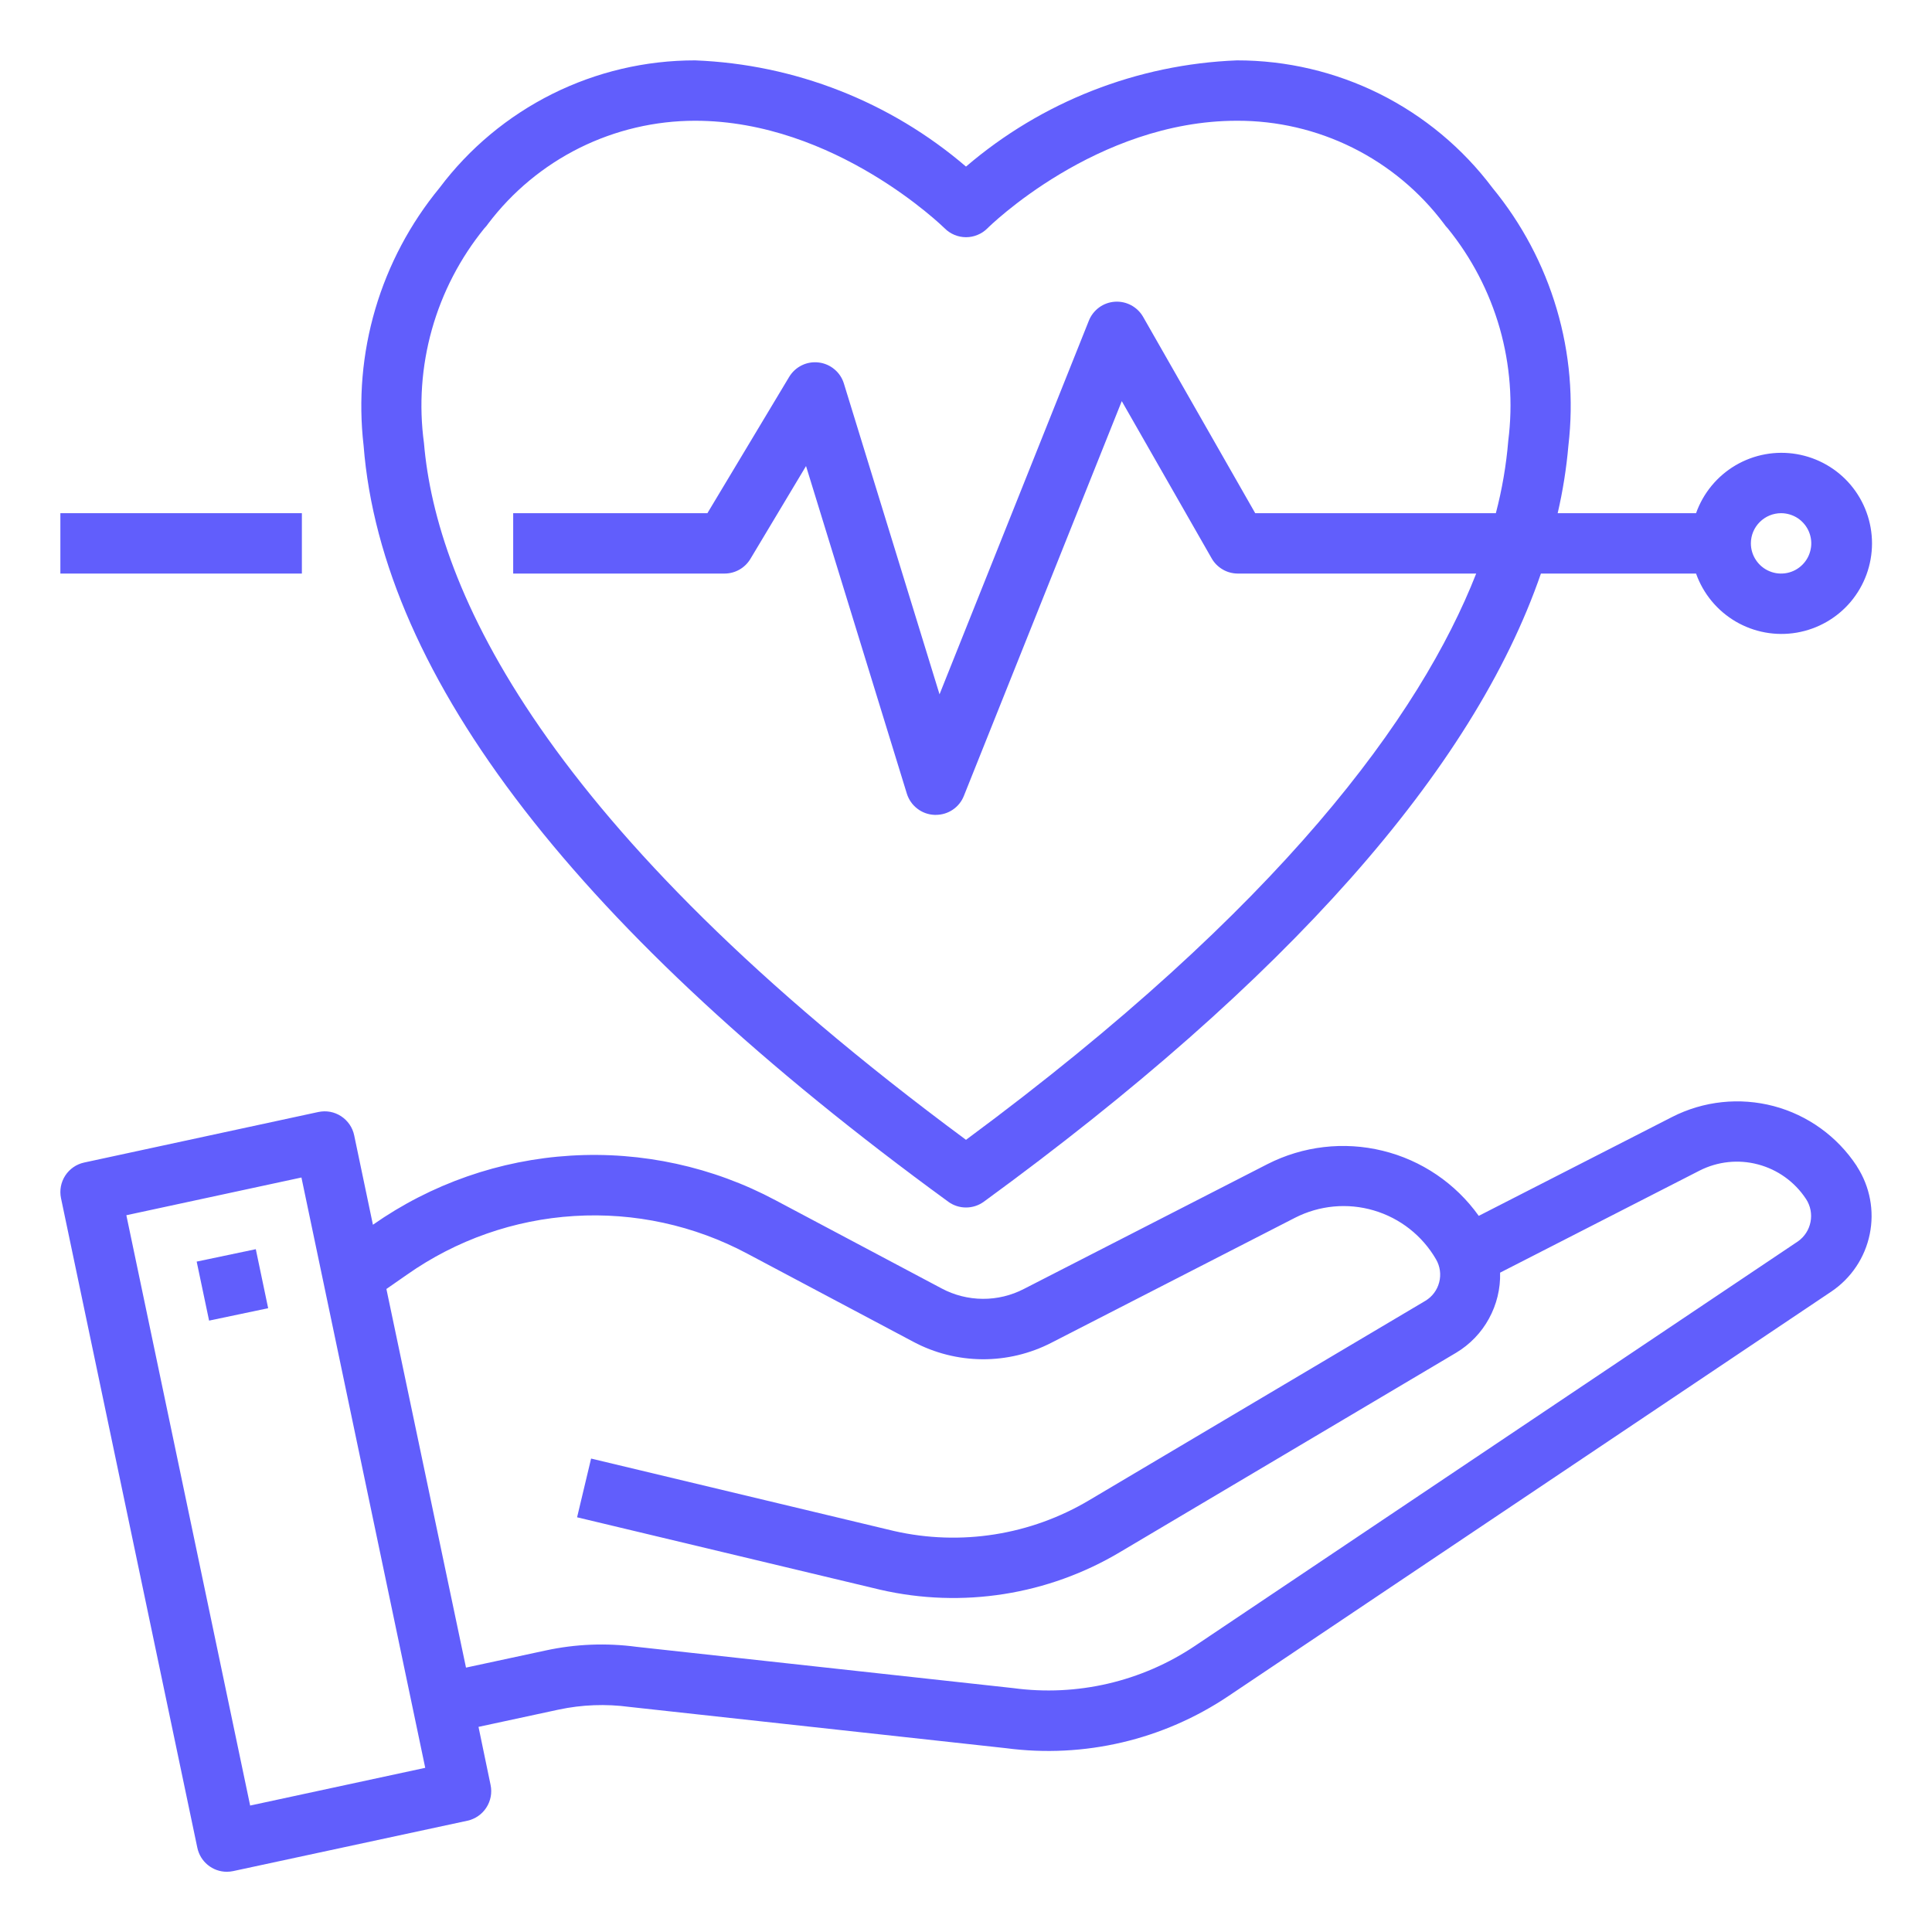
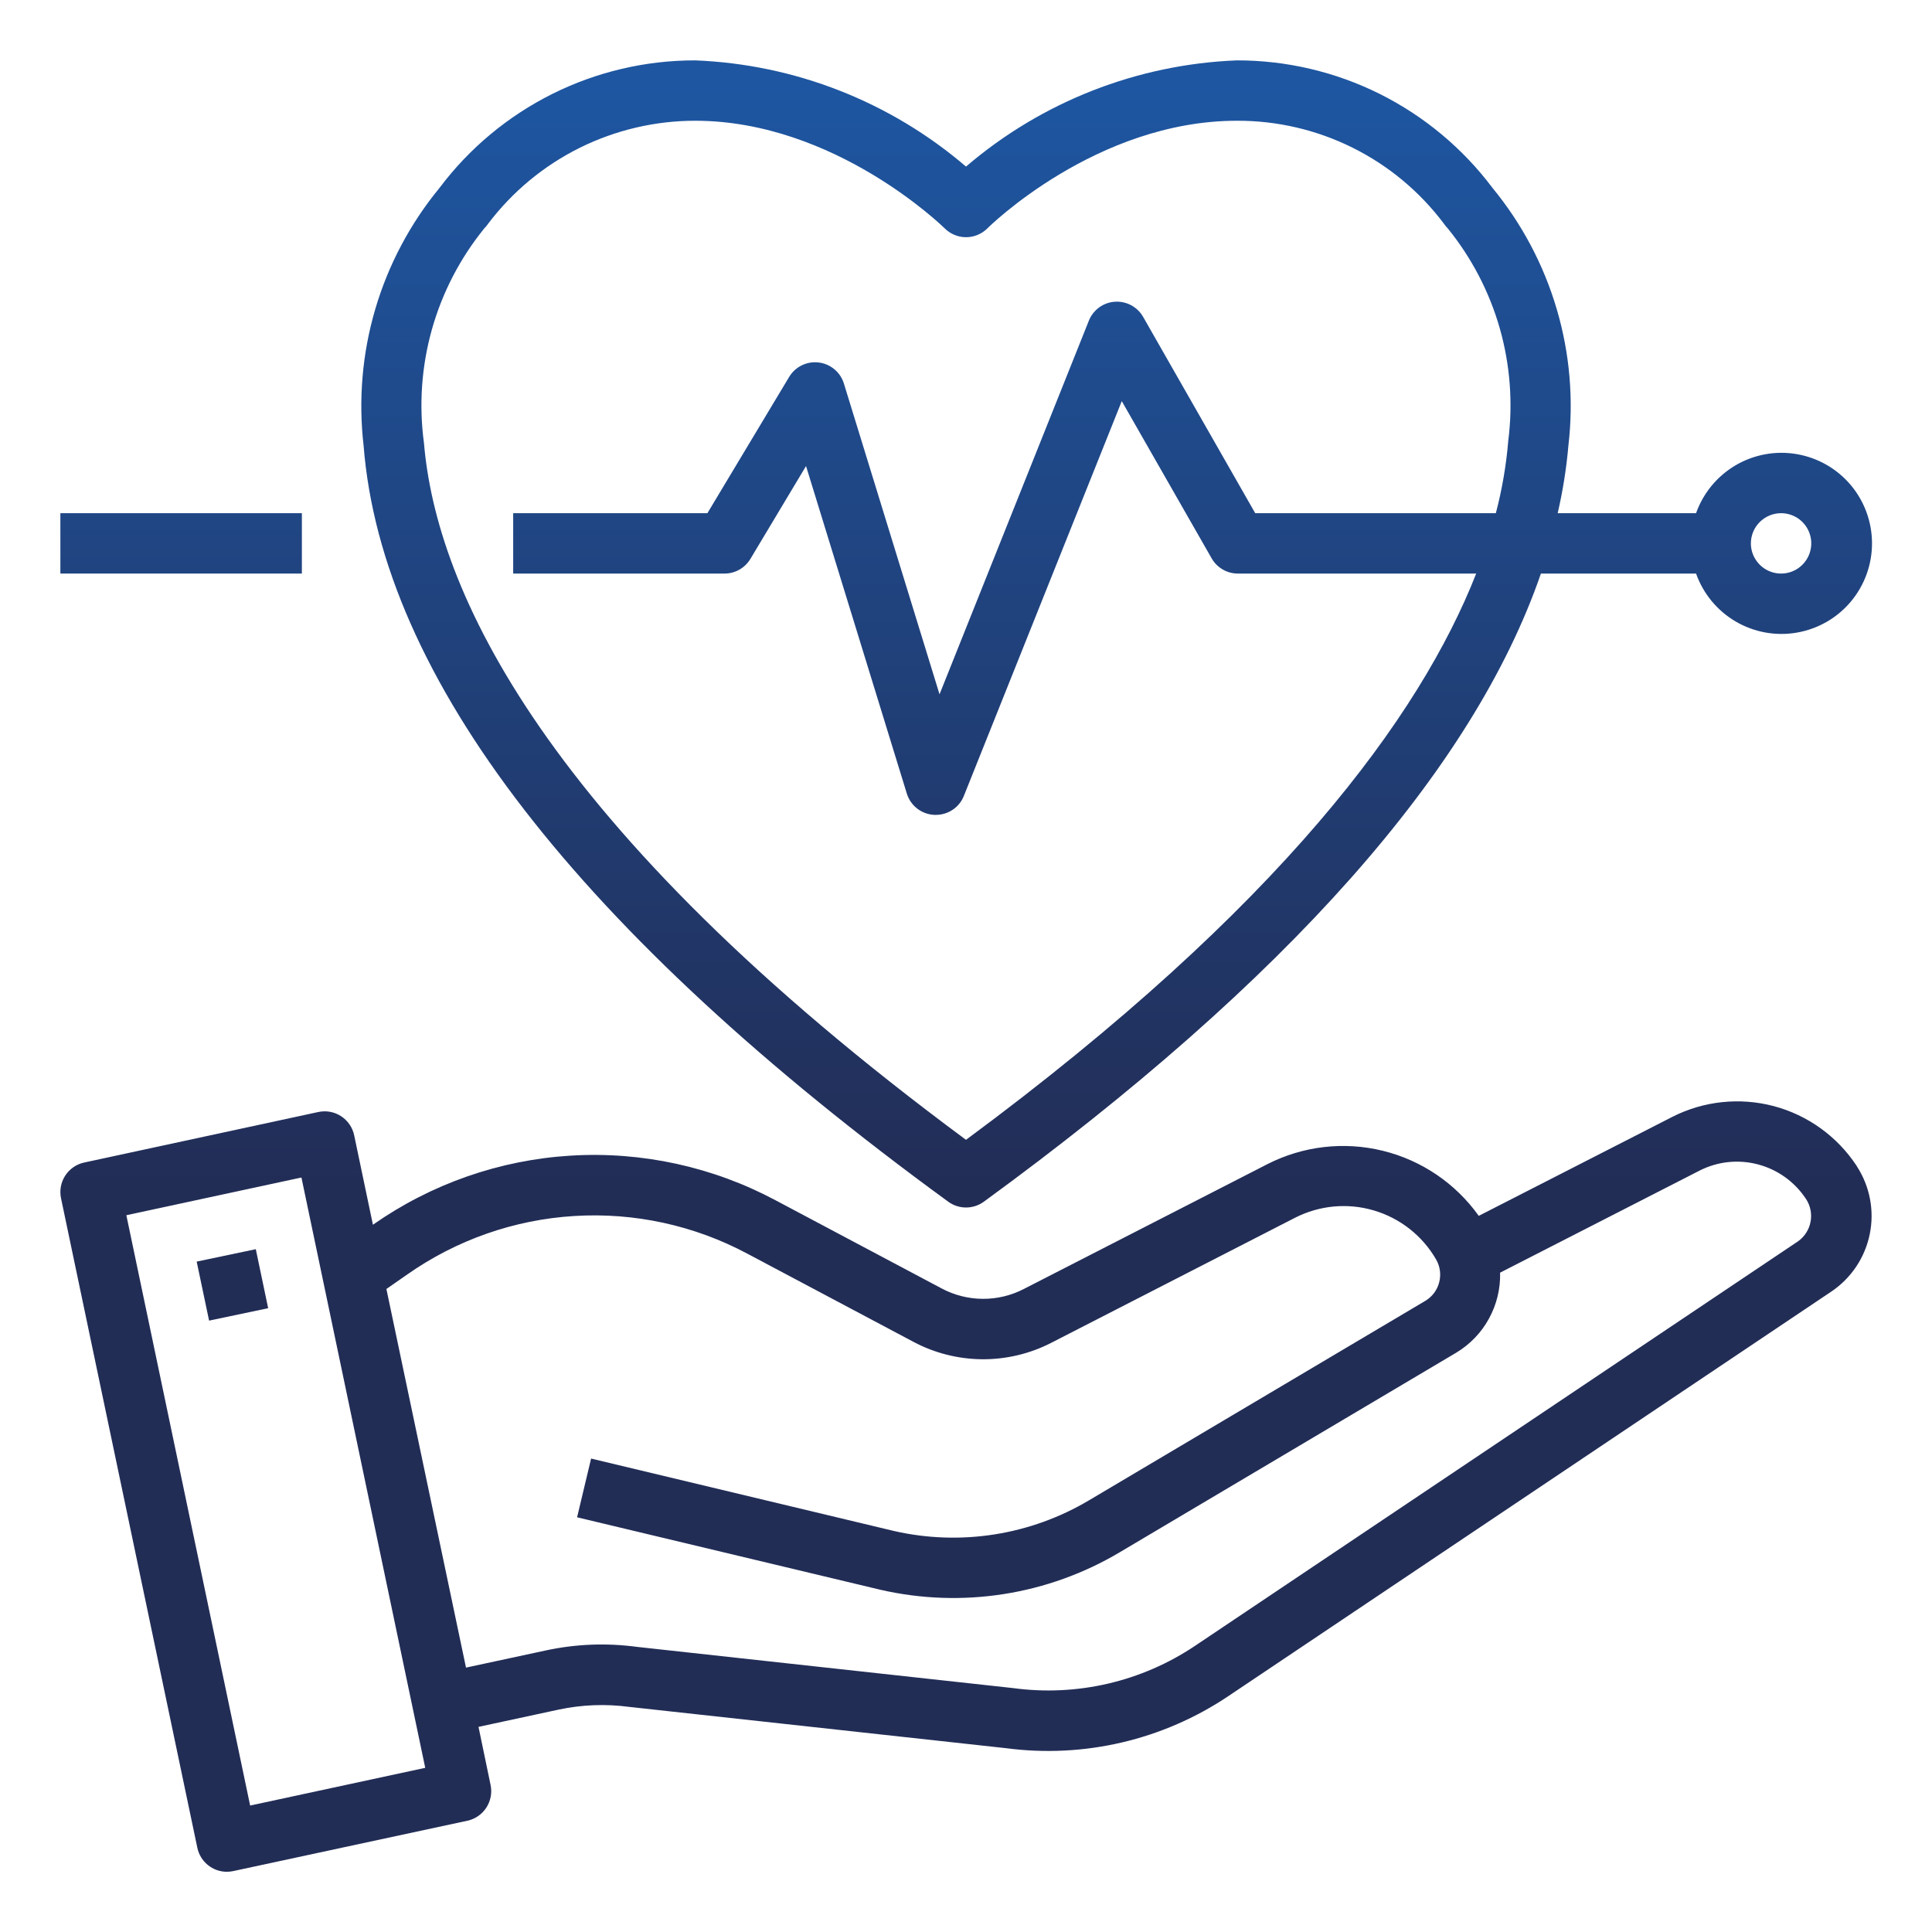
<svg xmlns="http://www.w3.org/2000/svg" width="40" height="40" viewBox="0 0 40 40" fill="none">
-   <path d="M38.448 24.153L38.44 24.138C38.039 23.529 37.428 23.088 36.724 22.901C36.019 22.715 35.27 22.794 34.621 23.125L30.616 25.173C30.136 24.5 29.43 24.021 28.627 23.825C27.824 23.628 26.977 23.727 26.241 24.102L21.197 26.687C20.934 26.823 20.642 26.893 20.346 26.891C20.05 26.889 19.759 26.816 19.498 26.677L16.06 24.852C14.759 24.157 13.291 23.837 11.819 23.926C10.347 24.015 8.929 24.51 7.721 25.357L7.333 23.506C7.316 23.425 7.284 23.349 7.237 23.281C7.19 23.213 7.131 23.155 7.062 23.11C6.993 23.065 6.916 23.034 6.835 23.019C6.754 23.004 6.671 23.006 6.59 23.023L1.743 24.069C1.582 24.103 1.441 24.201 1.351 24.339C1.261 24.477 1.229 24.646 1.263 24.807L4.085 38.253C4.114 38.394 4.19 38.521 4.302 38.612C4.413 38.703 4.552 38.753 4.696 38.753C4.74 38.753 4.784 38.748 4.828 38.739L9.677 37.696C9.838 37.661 9.98 37.563 10.069 37.425C10.159 37.286 10.191 37.118 10.157 36.956L9.907 35.753L11.564 35.396C12.047 35.293 12.544 35.274 13.033 35.34L20.826 36.194C22.444 36.408 24.084 36.023 25.438 35.112L37.921 26.737C38.329 26.46 38.613 26.035 38.711 25.552C38.81 25.07 38.715 24.567 38.448 24.153ZM5.179 37.382L2.616 25.16L6.241 24.379L8.804 36.601L5.179 37.382ZM37.225 25.701L24.742 34.075C23.635 34.818 22.295 35.129 20.974 34.95L13.181 34.096C12.554 34.012 11.917 34.037 11.299 34.171L9.648 34.526L8 26.687L8.427 26.39C9.446 25.673 10.645 25.252 11.889 25.176C13.133 25.099 14.374 25.369 15.473 25.956L18.911 27.781C19.35 28.015 19.839 28.138 20.337 28.142C20.834 28.145 21.325 28.028 21.768 27.8L26.813 25.212C27.317 24.955 27.901 24.9 28.444 25.061C28.987 25.221 29.448 25.583 29.732 26.074C29.815 26.217 29.839 26.388 29.797 26.548C29.756 26.709 29.653 26.847 29.511 26.932L22.556 31.057C21.34 31.783 19.891 32.012 18.511 31.698L12.238 30.198L11.948 31.414L18.226 32.914C19.921 33.303 21.7 33.023 23.193 32.132L30.148 28.007C30.433 27.836 30.668 27.593 30.827 27.301C30.987 27.01 31.067 26.681 31.058 26.349L35.188 24.236C35.562 24.046 35.992 24 36.398 24.108C36.803 24.215 37.155 24.467 37.387 24.817L37.394 24.827C37.484 24.967 37.517 25.135 37.485 25.298C37.454 25.461 37.361 25.605 37.225 25.701Z" fill="#615EFC" />
-   <path d="M5.296 25.863L4.072 26.12L4.329 27.342L5.552 27.085L5.296 25.863Z" fill="#615EFC" />
-   <path d="M19.632 24.88C19.739 24.958 19.868 25 20 25C20.133 25 20.262 24.958 20.369 24.88C26.64 20.306 30.5 15.944 31.903 11.875H35.115C35.263 12.292 35.553 12.643 35.934 12.867C36.316 13.091 36.764 13.173 37.2 13.098C37.636 13.023 38.032 12.797 38.317 12.459C38.602 12.12 38.758 11.692 38.758 11.25C38.758 10.808 38.602 10.38 38.317 10.041C38.032 9.703 37.636 9.477 37.2 9.402C36.764 9.327 36.316 9.409 35.934 9.633C35.553 9.857 35.263 10.208 35.115 10.625H32.25C32.357 10.164 32.431 9.697 32.472 9.226C32.583 8.277 32.501 7.315 32.23 6.398C31.96 5.482 31.508 4.629 30.901 3.891C30.285 3.07 29.485 2.404 28.567 1.945C27.648 1.487 26.635 1.249 25.609 1.25C23.545 1.331 21.569 2.105 20 3.449C18.432 2.105 16.456 1.331 14.392 1.25C13.365 1.249 12.352 1.487 11.434 1.945C10.515 2.404 9.715 3.07 9.099 3.891C8.492 4.629 8.04 5.482 7.77 6.398C7.5 7.315 7.418 8.277 7.528 9.226C7.905 14.029 11.977 19.296 19.632 24.88ZM36.875 10.625C36.999 10.625 37.12 10.662 37.223 10.73C37.325 10.799 37.406 10.897 37.453 11.011C37.5 11.125 37.513 11.251 37.488 11.372C37.464 11.493 37.405 11.604 37.317 11.692C37.23 11.779 37.119 11.839 36.997 11.863C36.876 11.887 36.751 11.875 36.636 11.827C36.522 11.78 36.425 11.7 36.356 11.597C36.287 11.495 36.25 11.374 36.25 11.25C36.25 11.084 36.316 10.925 36.434 10.808C36.551 10.691 36.71 10.625 36.875 10.625ZM10.028 4.727C10.057 4.698 10.083 4.666 10.106 4.632C10.607 3.97 11.255 3.432 11.999 3.062C12.742 2.693 13.562 2.5 14.392 2.5C17.289 2.5 19.536 4.706 19.559 4.728C19.617 4.786 19.686 4.832 19.761 4.863C19.837 4.895 19.919 4.911 20.001 4.911C20.083 4.911 20.164 4.895 20.24 4.863C20.316 4.832 20.385 4.786 20.443 4.728C20.465 4.704 22.697 2.5 25.609 2.5C26.44 2.497 27.26 2.688 28.004 3.058C28.748 3.428 29.396 3.967 29.895 4.632C29.918 4.666 29.944 4.698 29.973 4.727C30.468 5.337 30.835 6.041 31.051 6.797C31.266 7.553 31.326 8.345 31.227 9.125C31.185 9.632 31.099 10.133 30.97 10.625H25.988L23.668 6.562C23.61 6.46 23.524 6.376 23.42 6.32C23.316 6.264 23.198 6.239 23.081 6.247C22.963 6.255 22.85 6.296 22.755 6.366C22.66 6.436 22.586 6.531 22.543 6.641L19.452 14.375L17.472 7.941C17.437 7.826 17.369 7.723 17.276 7.646C17.183 7.568 17.07 7.519 16.951 7.505C16.831 7.49 16.709 7.51 16.601 7.563C16.492 7.616 16.401 7.7 16.339 7.803L14.646 10.625H10.625V11.875H15C15.108 11.875 15.214 11.847 15.308 11.794C15.402 11.741 15.48 11.664 15.536 11.572L16.688 9.649L18.776 16.434C18.815 16.557 18.89 16.665 18.993 16.743C19.095 16.822 19.219 16.866 19.348 16.871H19.375C19.5 16.871 19.623 16.834 19.726 16.764C19.83 16.694 19.91 16.594 19.956 16.478L23.225 8.305L25.083 11.555C25.137 11.652 25.216 11.732 25.311 11.788C25.406 11.845 25.515 11.874 25.625 11.875H30.563C29.406 14.82 26.529 18.77 20 23.599C11.194 17.084 9.031 12.168 8.778 9.175C8.671 8.388 8.727 7.586 8.942 6.821C9.157 6.056 9.527 5.343 10.028 4.727Z" fill="#615EFC" />
-   <path d="M6.25 10.625H1.25V11.875H6.25V10.625Z" fill="#615EFC" />
+   <defs>
+     <linearGradient id="iconGradient" x1="13" y1="24.6" x2="13" y2="1.8" gradientUnits="userSpaceOnUse">
+       <stop offset="0" stop-color="#222d56" />
+       <stop offset="1" stop-color="#1e56a1" />
+     </linearGradient>
+   </defs>
+   <path d="M38.448 24.153L38.44 24.138C38.039 23.529 37.428 23.088 36.724 22.901C36.019 22.715 35.27 22.794 34.621 23.125L30.616 25.173C30.136 24.5 29.43 24.021 28.627 23.825C27.824 23.628 26.977 23.727 26.241 24.102L21.197 26.687C20.934 26.823 20.642 26.893 20.346 26.891C20.05 26.889 19.759 26.816 19.498 26.677L16.06 24.852C14.759 24.157 13.291 23.837 11.819 23.926C10.347 24.015 8.929 24.51 7.721 25.357L7.333 23.506C7.316 23.425 7.284 23.349 7.237 23.281C7.19 23.213 7.131 23.155 7.062 23.11C6.993 23.065 6.916 23.034 6.835 23.019C6.754 23.004 6.671 23.006 6.59 23.023L1.743 24.069C1.582 24.103 1.441 24.201 1.351 24.339C1.261 24.477 1.229 24.646 1.263 24.807L4.085 38.253C4.114 38.394 4.19 38.521 4.302 38.612C4.413 38.703 4.552 38.753 4.696 38.753C4.74 38.753 4.784 38.748 4.828 38.739L9.677 37.696C9.838 37.661 9.98 37.563 10.069 37.425C10.159 37.286 10.191 37.118 10.157 36.956L9.907 35.753L11.564 35.396C12.047 35.293 12.544 35.274 13.033 35.34L20.826 36.194C22.444 36.408 24.084 36.023 25.438 35.112L37.921 26.737C38.329 26.46 38.613 26.035 38.711 25.552C38.81 25.07 38.715 24.567 38.448 24.153ZM5.179 37.382L2.616 25.16L6.241 24.379L8.804 36.601L5.179 37.382ZM37.225 25.701L24.742 34.075C23.635 34.818 22.295 35.129 20.974 34.95L13.181 34.096C12.554 34.012 11.917 34.037 11.299 34.171L9.648 34.526L8 26.687L8.427 26.39C9.446 25.673 10.645 25.252 11.889 25.176C13.133 25.099 14.374 25.369 15.473 25.956L18.911 27.781C19.35 28.015 19.839 28.138 20.337 28.142C20.834 28.145 21.325 28.028 21.768 27.8L26.813 25.212C27.317 24.955 27.901 24.9 28.444 25.061C28.987 25.221 29.448 25.583 29.732 26.074C29.815 26.217 29.839 26.388 29.797 26.548C29.756 26.709 29.653 26.847 29.511 26.932L22.556 31.057C21.34 31.783 19.891 32.012 18.511 31.698L12.238 30.198L11.948 31.414L18.226 32.914C19.921 33.303 21.7 33.023 23.193 32.132L30.148 28.007C30.433 27.836 30.668 27.593 30.827 27.301C30.987 27.01 31.067 26.681 31.058 26.349L35.188 24.236C35.562 24.046 35.992 24 36.398 24.108C36.803 24.215 37.155 24.467 37.387 24.817L37.394 24.827C37.484 24.967 37.517 25.135 37.485 25.298C37.454 25.461 37.361 25.605 37.225 25.701Z" fill="url(#iconGradient)" />
+   <path d="M5.296 25.863L4.072 26.12L4.329 27.342L5.552 27.085L5.296 25.863Z" fill="url(#iconGradient)" />
+   <path d="M19.632 24.88C19.739 24.958 19.868 25 20 25C20.133 25 20.262 24.958 20.369 24.88C26.64 20.306 30.5 15.944 31.903 11.875H35.115C35.263 12.292 35.553 12.643 35.934 12.867C36.316 13.091 36.764 13.173 37.2 13.098C37.636 13.023 38.032 12.797 38.317 12.459C38.602 12.12 38.758 11.692 38.758 11.25C38.758 10.808 38.602 10.38 38.317 10.041C38.032 9.703 37.636 9.477 37.2 9.402C36.764 9.327 36.316 9.409 35.934 9.633C35.553 9.857 35.263 10.208 35.115 10.625H32.25C32.357 10.164 32.431 9.697 32.472 9.226C32.583 8.277 32.501 7.315 32.23 6.398C31.96 5.482 31.508 4.629 30.901 3.891C30.285 3.07 29.485 2.404 28.567 1.945C27.648 1.487 26.635 1.249 25.609 1.25C23.545 1.331 21.569 2.105 20 3.449C18.432 2.105 16.456 1.331 14.392 1.25C13.365 1.249 12.352 1.487 11.434 1.945C10.515 2.404 9.715 3.07 9.099 3.891C8.492 4.629 8.04 5.482 7.77 6.398C7.5 7.315 7.418 8.277 7.528 9.226C7.905 14.029 11.977 19.296 19.632 24.88ZM36.875 10.625C36.999 10.625 37.12 10.662 37.223 10.73C37.325 10.799 37.406 10.897 37.453 11.011C37.5 11.125 37.513 11.251 37.488 11.372C37.464 11.493 37.405 11.604 37.317 11.692C37.23 11.779 37.119 11.839 36.997 11.863C36.876 11.887 36.751 11.875 36.636 11.827C36.522 11.78 36.425 11.7 36.356 11.597C36.287 11.495 36.25 11.374 36.25 11.25C36.25 11.084 36.316 10.925 36.434 10.808C36.551 10.691 36.71 10.625 36.875 10.625ZM10.028 4.727C10.057 4.698 10.083 4.666 10.106 4.632C10.607 3.97 11.255 3.432 11.999 3.062C12.742 2.693 13.562 2.5 14.392 2.5C17.289 2.5 19.536 4.706 19.559 4.728C19.617 4.786 19.686 4.832 19.761 4.863C19.837 4.895 19.919 4.911 20.001 4.911C20.083 4.911 20.164 4.895 20.24 4.863C20.316 4.832 20.385 4.786 20.443 4.728C20.465 4.704 22.697 2.5 25.609 2.5C26.44 2.497 27.26 2.688 28.004 3.058C28.748 3.428 29.396 3.967 29.895 4.632C29.918 4.666 29.944 4.698 29.973 4.727C30.468 5.337 30.835 6.041 31.051 6.797C31.266 7.553 31.326 8.345 31.227 9.125C31.185 9.632 31.099 10.133 30.97 10.625H25.988L23.668 6.562C23.61 6.46 23.524 6.376 23.42 6.32C23.316 6.264 23.198 6.239 23.081 6.247C22.963 6.255 22.85 6.296 22.755 6.366C22.66 6.436 22.586 6.531 22.543 6.641L19.452 14.375L17.472 7.941C17.437 7.826 17.369 7.723 17.276 7.646C17.183 7.568 17.07 7.519 16.951 7.505C16.831 7.49 16.709 7.51 16.601 7.563C16.492 7.616 16.401 7.7 16.339 7.803L14.646 10.625H10.625V11.875H15C15.108 11.875 15.214 11.847 15.308 11.794C15.402 11.741 15.48 11.664 15.536 11.572L16.688 9.649L18.776 16.434C18.815 16.557 18.89 16.665 18.993 16.743C19.095 16.822 19.219 16.866 19.348 16.871H19.375C19.5 16.871 19.623 16.834 19.726 16.764C19.83 16.694 19.91 16.594 19.956 16.478L23.225 8.305L25.083 11.555C25.137 11.652 25.216 11.732 25.311 11.788C25.406 11.845 25.515 11.874 25.625 11.875H30.563C29.406 14.82 26.529 18.77 20 23.599C11.194 17.084 9.031 12.168 8.778 9.175C8.671 8.388 8.727 7.586 8.942 6.821C9.157 6.056 9.527 5.343 10.028 4.727Z" fill="url(#iconGradient)" />
+   <path d="M6.25 10.625H1.25V11.875H6.25V10.625Z" fill="url(#iconGradient)" />
</svg>
